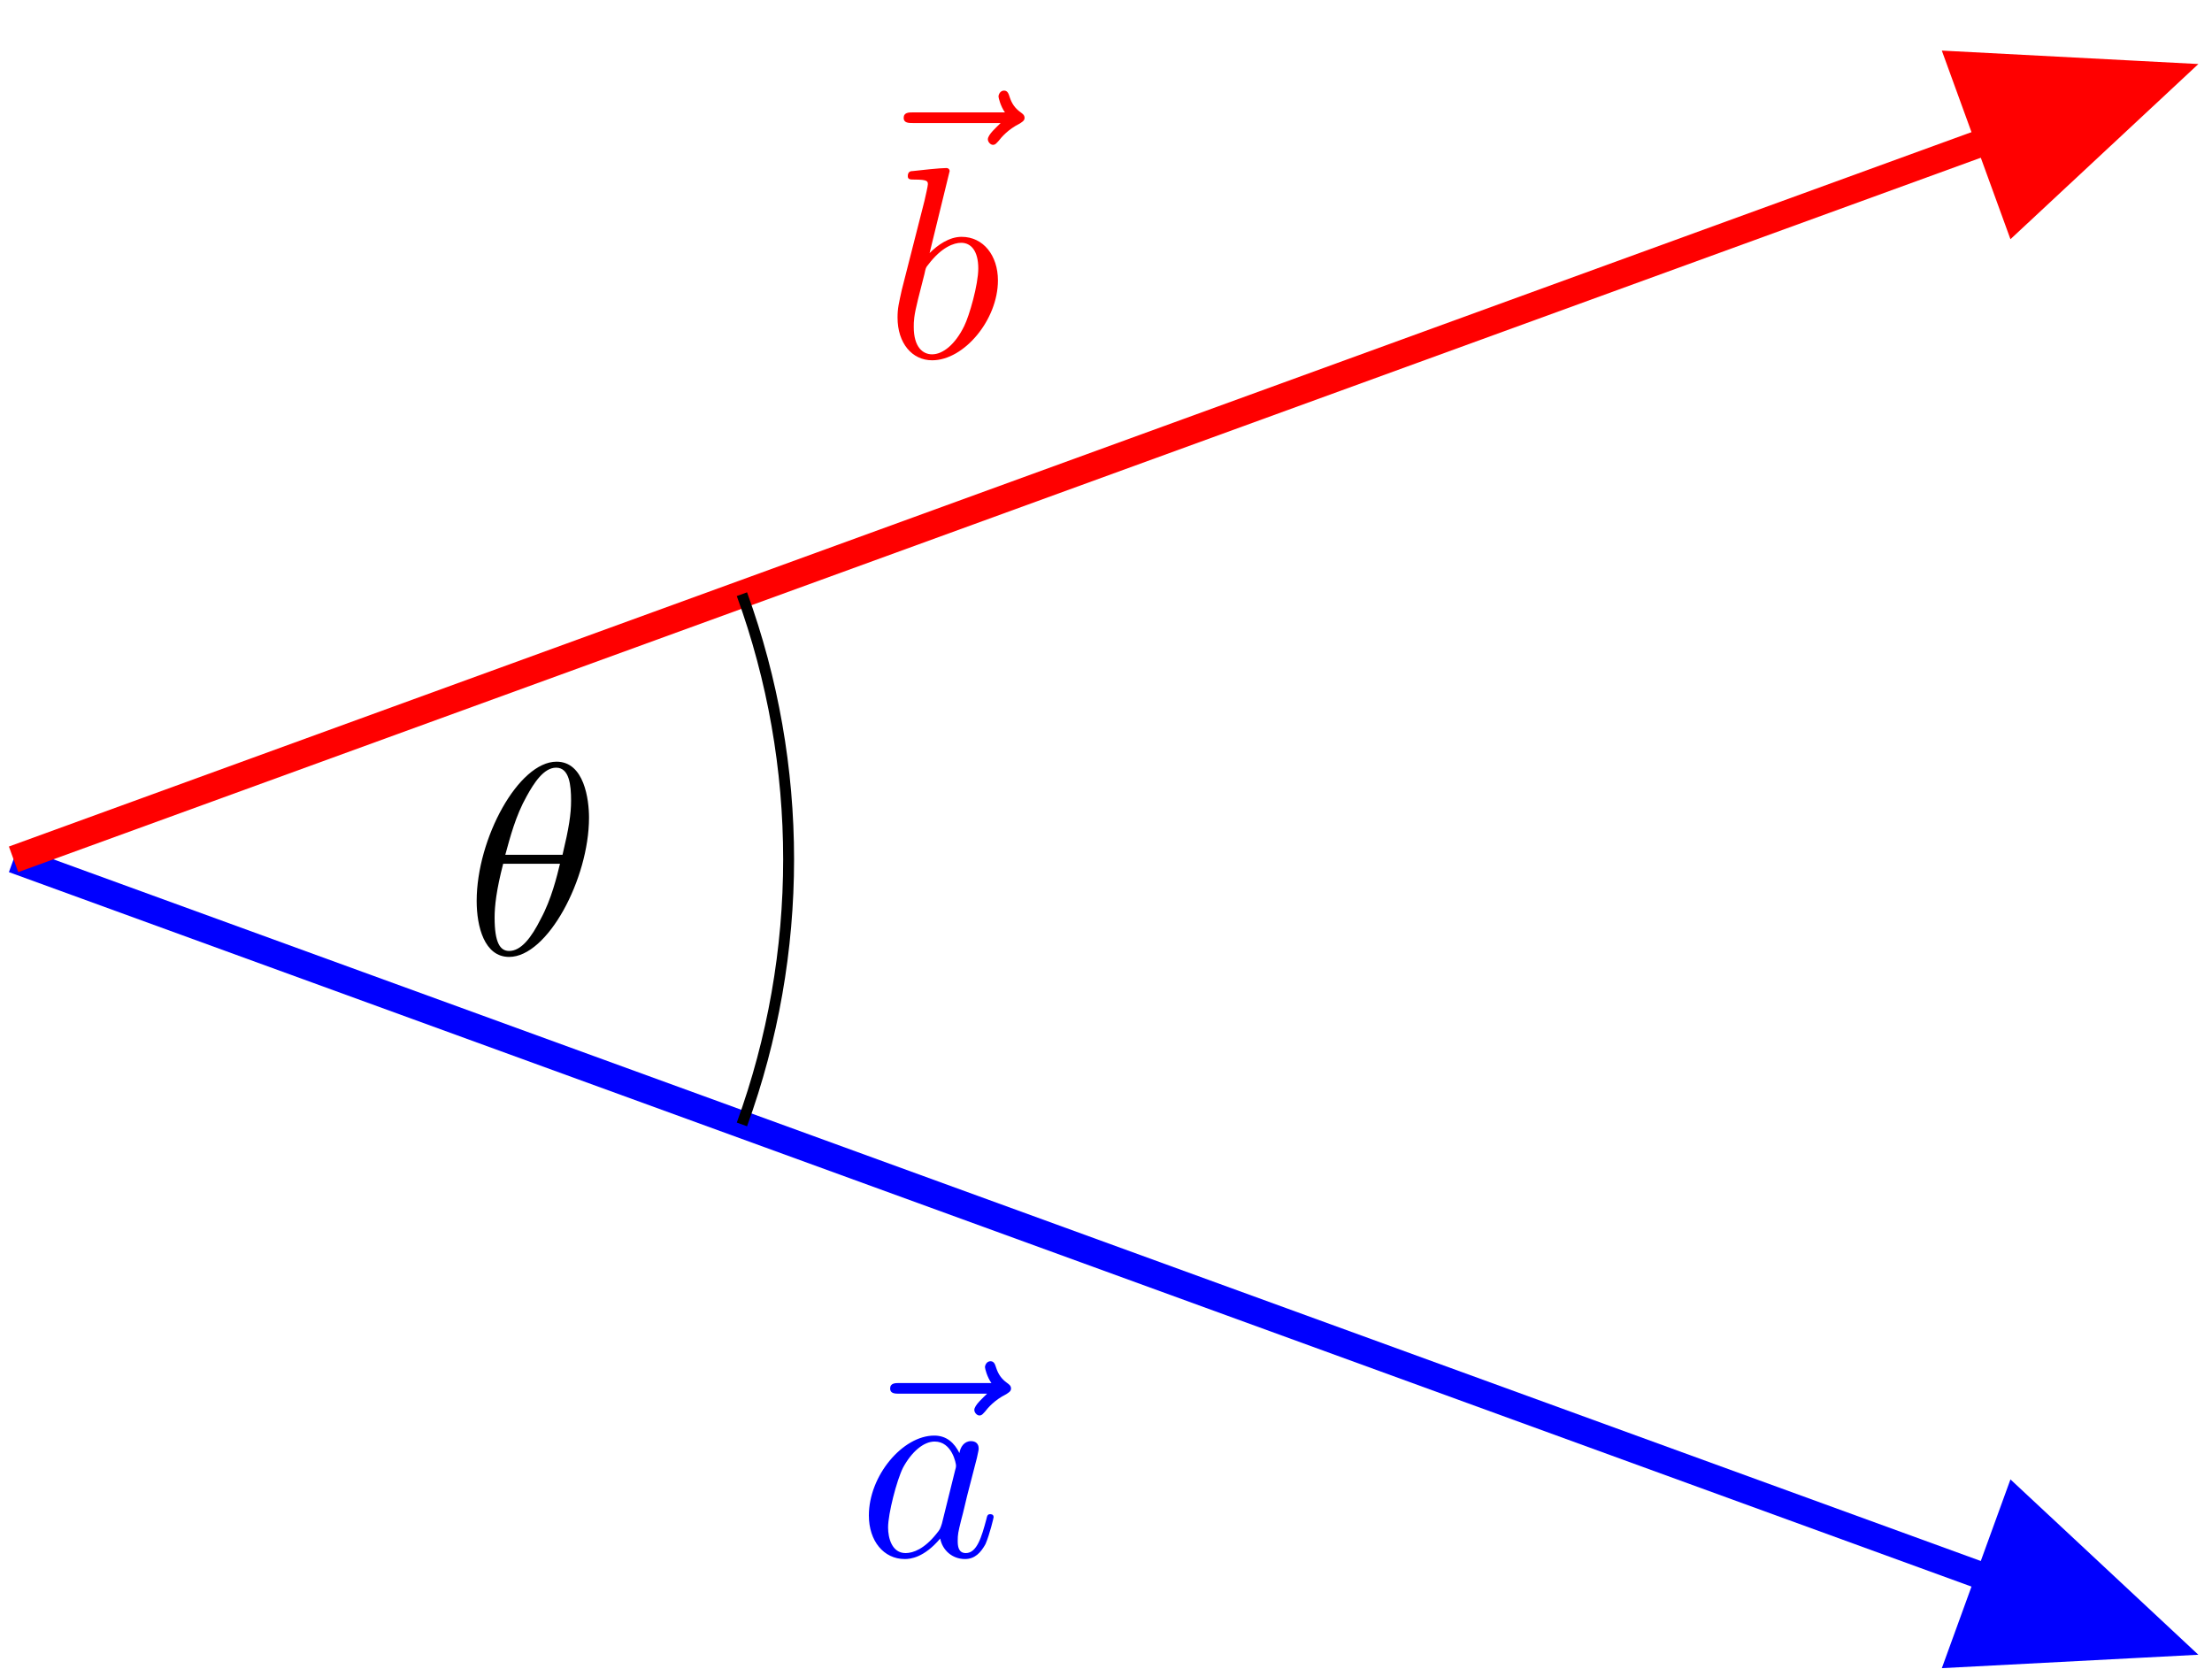
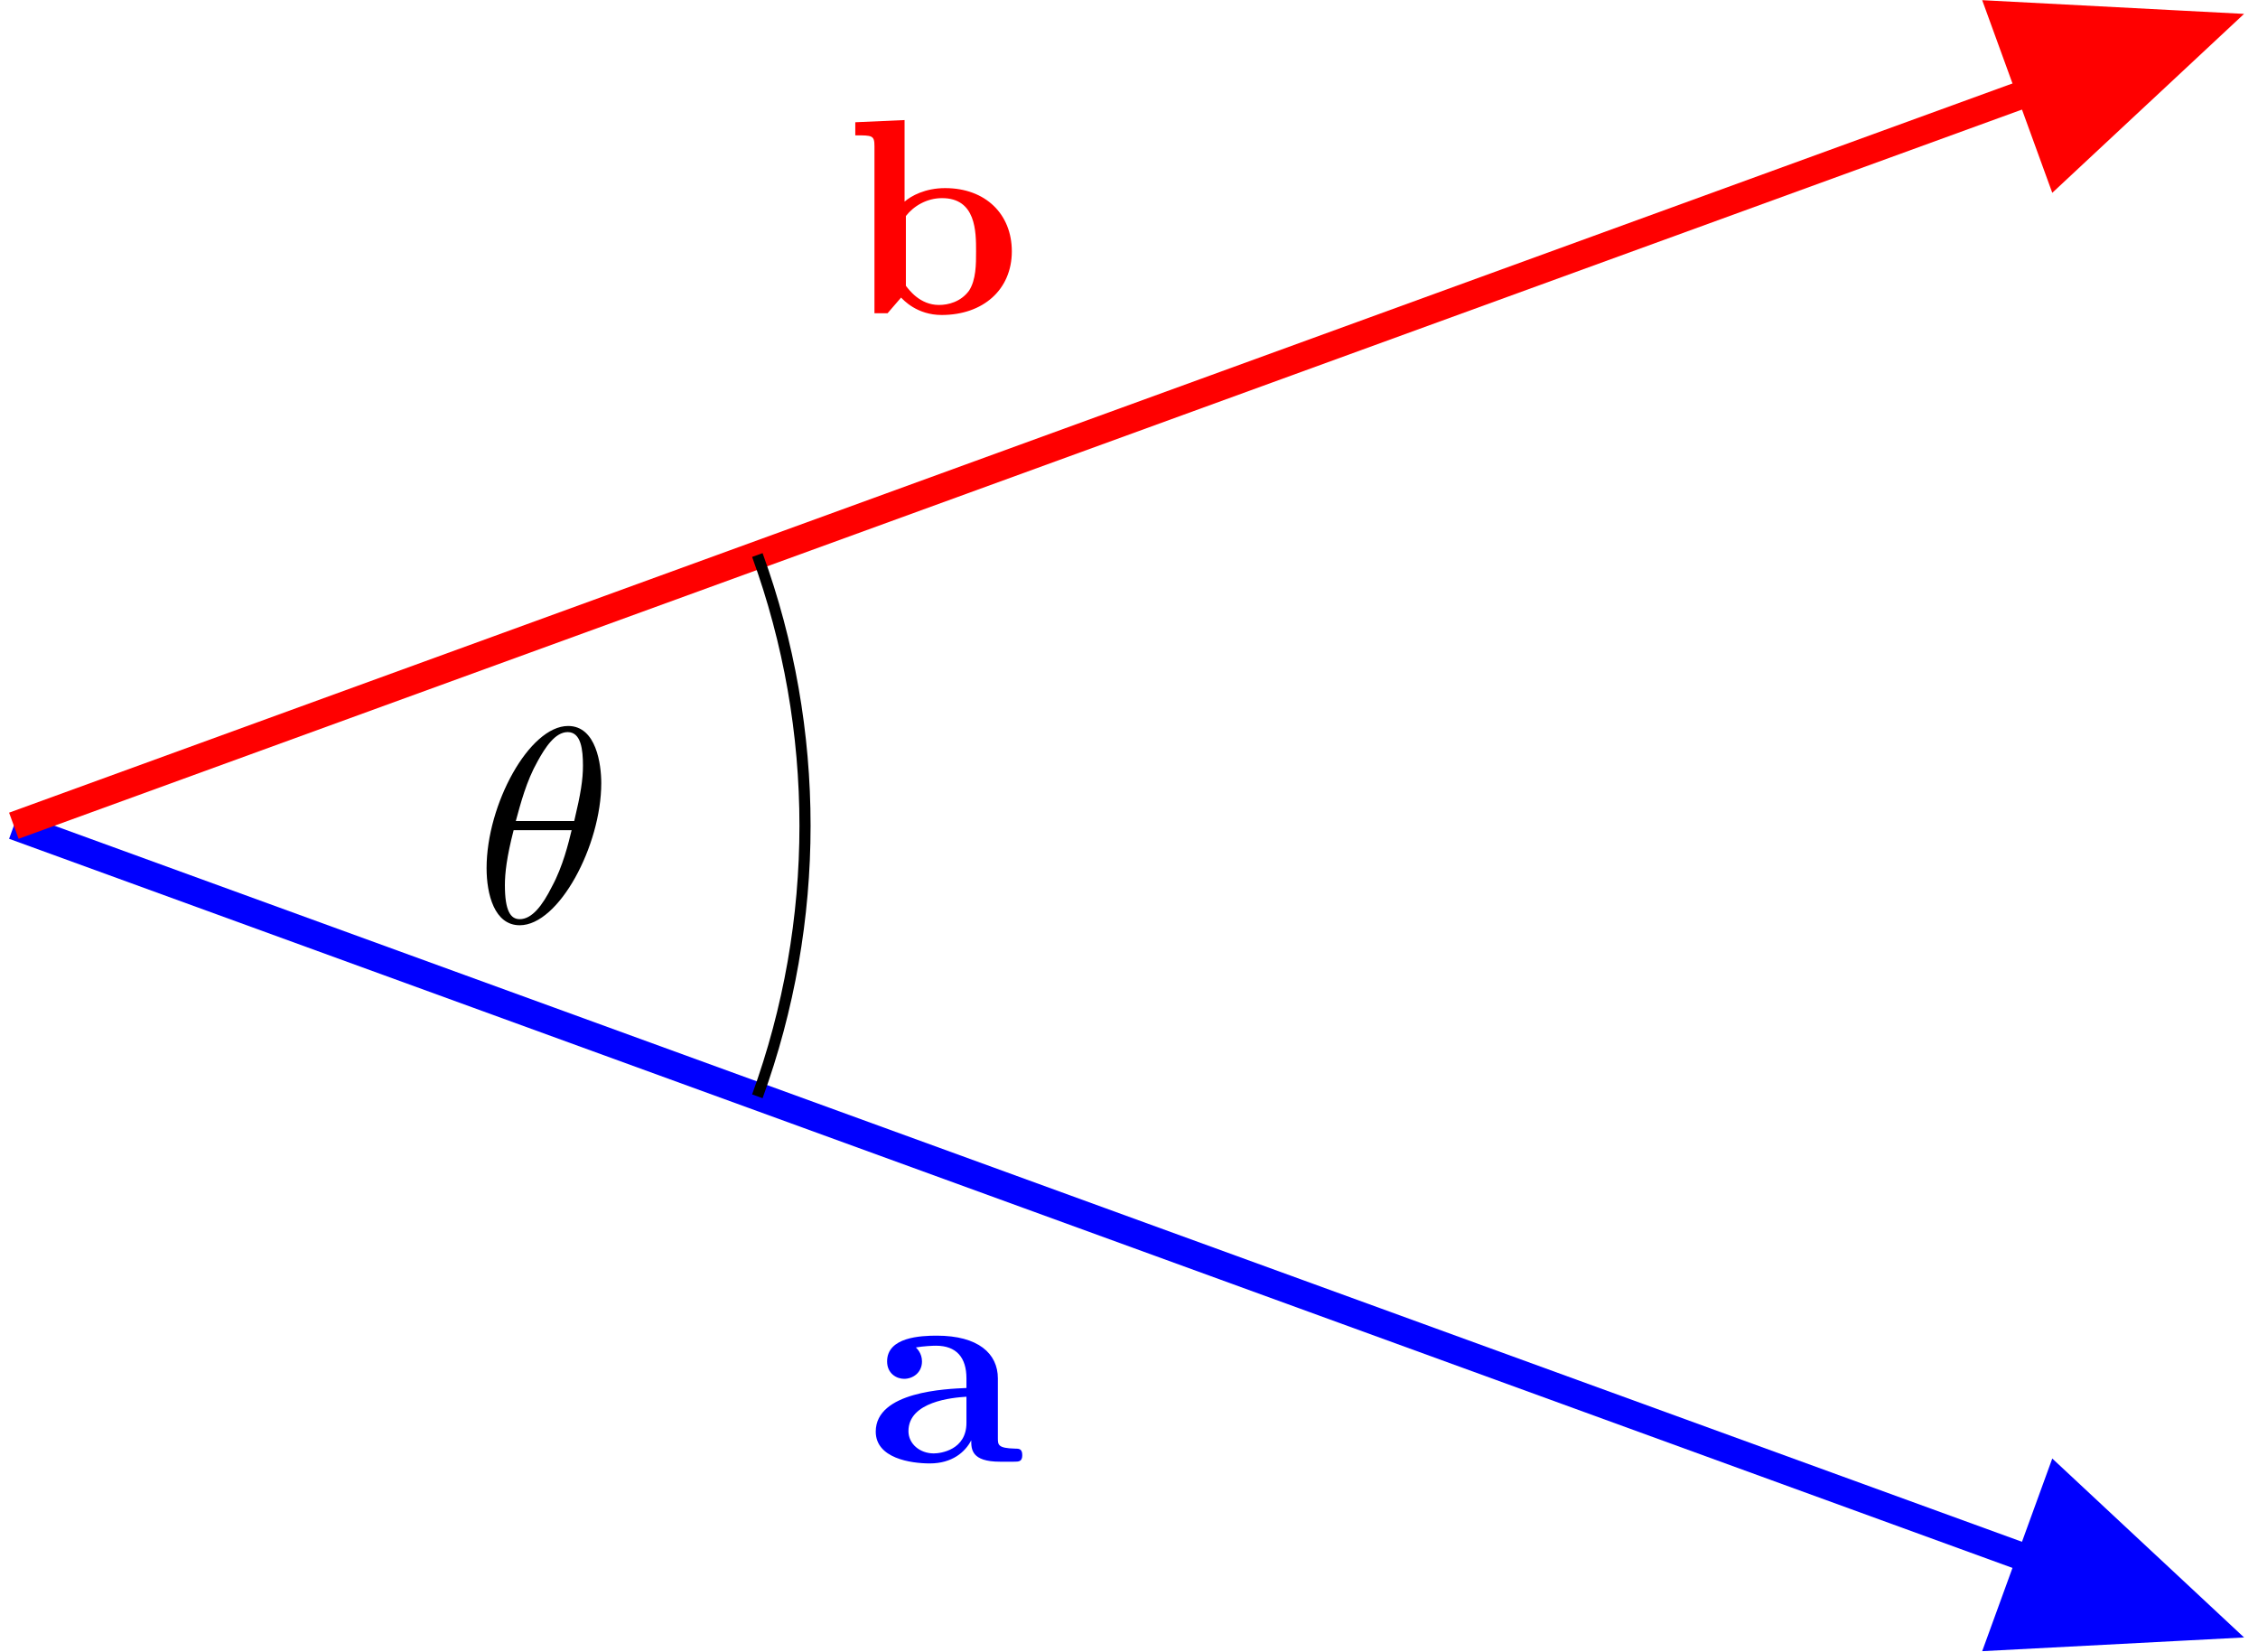
- <svg xmlns="http://www.w3.org/2000/svg" xmlns:xlink="http://www.w3.org/1999/xlink" width="80.907pt" height="61.011pt" viewBox="0 0 80.907 61.011">
+ <svg xmlns="http://www.w3.org/2000/svg" xmlns:xlink="http://www.w3.org/1999/xlink" width="80.907pt" height="59.168pt" viewBox="0 0 80.907 59.168">
  <defs>
    <g>
      <g id="glyph-0-0">
-         <path d="M 5.359 -5.938 C 5.219 -5.797 4.891 -5.516 4.891 -5.344 C 4.891 -5.25 4.984 -5.141 5.078 -5.141 C 5.172 -5.141 5.219 -5.219 5.281 -5.281 C 5.391 -5.422 5.625 -5.703 6.062 -5.922 C 6.125 -5.969 6.234 -6.016 6.234 -6.125 C 6.234 -6.234 6.156 -6.281 6.094 -6.328 C 5.875 -6.484 5.766 -6.656 5.688 -6.891 C 5.656 -6.984 5.625 -7.125 5.484 -7.125 C 5.344 -7.125 5.281 -6.984 5.281 -6.906 C 5.281 -6.859 5.359 -6.547 5.516 -6.328 L 2.156 -6.328 C 2 -6.328 1.812 -6.328 1.812 -6.125 C 1.812 -5.938 2 -5.938 2.156 -5.938 Z M 5.359 -5.938 " />
+         <path d="M 3.734 -0.766 C 3.734 -0.453 3.734 0 4.766 0 L 5.25 0 C 5.438 0 5.562 0 5.562 -0.234 C 5.562 -0.469 5.438 -0.469 5.297 -0.469 C 4.688 -0.484 4.688 -0.609 4.688 -0.844 L 4.688 -2.984 C 4.688 -3.875 3.984 -4.516 2.5 -4.516 C 1.938 -4.516 0.719 -4.469 0.719 -3.594 C 0.719 -3.156 1.062 -2.969 1.328 -2.969 C 1.641 -2.969 1.969 -3.188 1.969 -3.594 C 1.969 -3.891 1.781 -4.062 1.75 -4.094 C 2.031 -4.141 2.344 -4.156 2.469 -4.156 C 3.203 -4.156 3.562 -3.734 3.562 -2.984 L 3.562 -2.641 C 2.844 -2.609 0.312 -2.516 0.312 -1.078 C 0.312 -0.125 1.562 0.062 2.25 0.062 C 3.047 0.062 3.516 -0.344 3.734 -0.766 Z M 3.562 -2.328 L 3.562 -1.391 C 3.562 -0.422 2.641 -0.297 2.391 -0.297 C 1.891 -0.297 1.484 -0.641 1.484 -1.094 C 1.484 -2.156 3.062 -2.297 3.562 -2.328 Z M 3.562 -2.328 " />
      </g>
      <g id="glyph-0-1">
-         <path d="M 3.719 -3.766 C 3.531 -4.141 3.25 -4.406 2.797 -4.406 C 1.641 -4.406 0.406 -2.938 0.406 -1.484 C 0.406 -0.547 0.953 0.109 1.719 0.109 C 1.922 0.109 2.422 0.062 3.016 -0.641 C 3.094 -0.219 3.453 0.109 3.922 0.109 C 4.281 0.109 4.5 -0.125 4.672 -0.438 C 4.828 -0.797 4.969 -1.406 4.969 -1.422 C 4.969 -1.531 4.875 -1.531 4.844 -1.531 C 4.75 -1.531 4.734 -1.484 4.703 -1.344 C 4.531 -0.703 4.359 -0.109 3.953 -0.109 C 3.672 -0.109 3.656 -0.375 3.656 -0.562 C 3.656 -0.781 3.672 -0.875 3.781 -1.312 C 3.891 -1.719 3.906 -1.828 4 -2.203 L 4.359 -3.594 C 4.422 -3.875 4.422 -3.891 4.422 -3.938 C 4.422 -4.109 4.312 -4.203 4.141 -4.203 C 3.891 -4.203 3.75 -3.984 3.719 -3.766 Z M 3.078 -1.188 C 3.016 -1 3.016 -0.984 2.875 -0.812 C 2.438 -0.266 2.031 -0.109 1.75 -0.109 C 1.25 -0.109 1.109 -0.656 1.109 -1.047 C 1.109 -1.547 1.422 -2.766 1.656 -3.234 C 1.969 -3.812 2.406 -4.188 2.812 -4.188 C 3.453 -4.188 3.594 -3.375 3.594 -3.312 C 3.594 -3.25 3.578 -3.188 3.562 -3.141 Z M 3.078 -1.188 " />
+         <path d="M 2.141 -4 L 2.141 -6.922 L 0.375 -6.844 L 0.375 -6.375 C 0.984 -6.375 1.062 -6.375 1.062 -5.984 L 1.062 0 L 1.531 0 L 2.016 -0.562 C 2.094 -0.484 2.578 0.062 3.469 0.062 C 4.953 0.062 5.984 -0.844 5.984 -2.219 C 5.984 -3.547 5.047 -4.484 3.594 -4.484 C 2.875 -4.484 2.375 -4.203 2.141 -4 Z M 2.188 -0.984 L 2.188 -3.484 C 2.469 -3.844 2.938 -4.125 3.484 -4.125 C 4.703 -4.125 4.703 -2.922 4.703 -2.219 C 4.703 -1.75 4.703 -1.203 4.453 -0.812 C 4.156 -0.406 3.703 -0.297 3.375 -0.297 C 2.688 -0.297 2.297 -0.844 2.188 -0.984 Z M 2.188 -0.984 " />
      </g>
-       <g id="glyph-0-2">
-         <path d="M 2.375 -6.812 C 2.375 -6.812 2.375 -6.922 2.25 -6.922 C 2.031 -6.922 1.297 -6.844 1.031 -6.812 C 0.953 -6.812 0.844 -6.797 0.844 -6.625 C 0.844 -6.5 0.938 -6.5 1.094 -6.5 C 1.562 -6.5 1.578 -6.438 1.578 -6.328 C 1.578 -6.266 1.5 -5.922 1.453 -5.719 L 0.625 -2.469 C 0.516 -1.969 0.469 -1.797 0.469 -1.453 C 0.469 -0.516 1 0.109 1.734 0.109 C 2.906 0.109 4.141 -1.375 4.141 -2.812 C 4.141 -3.719 3.609 -4.406 2.812 -4.406 C 2.359 -4.406 1.938 -4.109 1.641 -3.812 Z M 1.453 -3.047 C 1.5 -3.266 1.5 -3.281 1.594 -3.391 C 2.078 -4.031 2.531 -4.188 2.797 -4.188 C 3.156 -4.188 3.422 -3.891 3.422 -3.25 C 3.422 -2.656 3.094 -1.516 2.906 -1.141 C 2.578 -0.469 2.125 -0.109 1.734 -0.109 C 1.391 -0.109 1.062 -0.375 1.062 -1.109 C 1.062 -1.312 1.062 -1.5 1.219 -2.125 Z M 1.453 -3.047 " />
-       </g>
-       <g id="glyph-0-3">
+       <g id="glyph-1-0">
        <path d="M 4.531 -4.984 C 4.531 -5.641 4.359 -7.031 3.344 -7.031 C 1.953 -7.031 0.422 -4.219 0.422 -1.938 C 0.422 -1 0.703 0.109 1.609 0.109 C 3.016 0.109 4.531 -2.75 4.531 -4.984 Z M 1.469 -3.625 C 1.641 -4.25 1.844 -5.047 2.25 -5.766 C 2.516 -6.25 2.875 -6.812 3.328 -6.812 C 3.812 -6.812 3.875 -6.172 3.875 -5.609 C 3.875 -5.109 3.797 -4.609 3.562 -3.625 Z M 3.469 -3.297 C 3.359 -2.844 3.156 -2 2.766 -1.281 C 2.422 -0.594 2.047 -0.109 1.609 -0.109 C 1.281 -0.109 1.078 -0.406 1.078 -1.328 C 1.078 -1.75 1.141 -2.328 1.391 -3.297 Z M 3.469 -3.297 " />
      </g>
    </g>
    <clipPath id="clip-0">
-       <path clip-rule="nonzero" d="M 0 17 L 80.906 17 L 80.906 61.012 L 0 61.012 Z M 0 17 " />
+       <path clip-rule="nonzero" d="M 0 15 L 80.906 15 L 80.906 59.168 L 0 59.168 Z M 0 15 " />
    </clipPath>
    <clipPath id="clip-1">
-       <path clip-rule="nonzero" d="M 57 40 L 80.906 40 L 80.906 61.012 L 57 61.012 Z M 57 40 " />
+       <path clip-rule="nonzero" d="M 57 39 L 80.906 39 L 80.906 59.168 L 57 59.168 Z M 57 39 " />
    </clipPath>
    <clipPath id="clip-2">
-       <path clip-rule="nonzero" d="M 0 0 L 80.906 0 L 80.906 46 L 0 46 Z M 0 0 " />
+       <path clip-rule="nonzero" d="M 0 0 L 80.906 0 L 80.906 44 L 0 44 Z M 0 0 " />
    </clipPath>
    <clipPath id="clip-3">
-       <path clip-rule="nonzero" d="M 57 0 L 80.906 0 L 80.906 22 L 57 22 Z M 57 0 " />
+       <path clip-rule="nonzero" d="M 57 0 L 80.906 0 L 80.906 21 L 57 21 Z M 57 0 " />
    </clipPath>
  </defs>
  <g clip-path="url(#clip-0)">
-     <path fill="none" stroke-width="0.996" stroke-linecap="butt" stroke-linejoin="miter" stroke="rgb(0%, 0%, 100%)" stroke-opacity="1" stroke-miterlimit="10" d="M -0.002 0.001 L 78.361 -28.522 " transform="matrix(1, 0, 0, -1, 0.498, 31.427)" />
+     <path fill="none" stroke-width="0.996" stroke-linecap="butt" stroke-linejoin="miter" stroke="rgb(0%, 0%, 100%)" stroke-opacity="1" stroke-miterlimit="10" d="M -0.002 -0.002 L 78.361 -28.521 " transform="matrix(1, 0, 0, -1, 0.498, 29.584)" />
  </g>
-   <path fill-rule="nonzero" fill="rgb(0%, 0%, 100%)" fill-opacity="1" d="M 73.746 54.98 L 79.211 60.078 L 71.75 60.469 Z M 73.746 54.98 " />
+   <path fill-rule="nonzero" fill="rgb(0%, 0%, 100%)" fill-opacity="1" d="M 73.746 53.137 L 79.211 58.234 L 71.75 58.625 Z M 73.746 53.137 " />
  <g clip-path="url(#clip-1)">
-     <path fill="none" stroke-width="0.996" stroke-linecap="butt" stroke-linejoin="miter" stroke="rgb(0%, 0%, 100%)" stroke-opacity="1" stroke-miterlimit="10" d="M -6.506 2.92 L 0.373 -0.002 L -6.504 -2.92 Z M -6.506 2.92 " transform="matrix(0.93968, 0.34201, 0.34201, -0.93968, 78.86087, 59.94908)" />
+     <path fill="none" stroke-width="0.996" stroke-linecap="butt" stroke-linejoin="miter" stroke="rgb(0%, 0%, 100%)" stroke-opacity="1" stroke-miterlimit="10" d="M -6.506 2.92 L 0.373 -0.001 L -6.505 -2.92 Z M -6.506 2.92 " transform="matrix(0.93968, 0.34201, 0.34201, -0.93968, 78.86087, 58.10608)" />
  </g>
  <g fill="rgb(0%, 0%, 100%)" fill-opacity="1">
-     <use xlink:href="#glyph-0-0" x="30.746" y="56.906" />
-   </g>
-   <g fill="rgb(0%, 0%, 100%)" fill-opacity="1">
-     <use xlink:href="#glyph-0-1" x="31.374" y="56.906" />
+     <use xlink:href="#glyph-0-0" x="31.067" y="52.373" />
  </g>
  <g clip-path="url(#clip-2)">
-     <path fill="none" stroke-width="0.996" stroke-linecap="butt" stroke-linejoin="miter" stroke="rgb(100%, 0%, 0%)" stroke-opacity="1" stroke-miterlimit="10" d="M -0.002 0.001 L 78.361 28.521 " transform="matrix(1, 0, 0, -1, 0.498, 31.427)" />
+     <path fill="none" stroke-width="0.996" stroke-linecap="butt" stroke-linejoin="miter" stroke="rgb(100%, 0%, 0%)" stroke-opacity="1" stroke-miterlimit="10" d="M -0.002 -0.002 L 78.361 28.521 " transform="matrix(1, 0, 0, -1, 0.498, 29.584)" />
  </g>
-   <path fill-rule="nonzero" fill="rgb(100%, 0%, 0%)" fill-opacity="1" d="M 71.75 2.387 L 79.211 2.777 L 73.746 7.871 Z M 71.75 2.387 " />
+   <path fill-rule="nonzero" fill="rgb(100%, 0%, 0%)" fill-opacity="1" d="M 71.75 0.543 L 79.211 0.934 L 73.746 6.031 Z M 71.75 0.543 " />
  <g clip-path="url(#clip-3)">
-     <path fill="none" stroke-width="0.996" stroke-linecap="butt" stroke-linejoin="miter" stroke="rgb(100%, 0%, 0%)" stroke-opacity="1" stroke-miterlimit="10" d="M -6.505 2.919 L 0.373 0 L -6.505 -2.917 Z M -6.505 2.919 " transform="matrix(0.93968, -0.34201, -0.34201, -0.93968, 78.86087, 2.90492)" />
+     <path fill="none" stroke-width="0.996" stroke-linecap="butt" stroke-linejoin="miter" stroke="rgb(100%, 0%, 0%)" stroke-opacity="1" stroke-miterlimit="10" d="M -6.505 2.92 L 0.373 0.001 L -6.506 -2.92 Z M -6.505 2.92 " transform="matrix(0.93968, -0.34201, -0.34201, -0.93968, 78.86087, 1.06192)" />
  </g>
  <g fill="rgb(100%, 0%, 0%)" fill-opacity="1">
-     <use xlink:href="#glyph-0-0" x="31.241" y="10.438" />
+     <use xlink:href="#glyph-0-1" x="30.271" y="11.224" />
  </g>
-   <g fill="rgb(100%, 0%, 0%)" fill-opacity="1">
-     <use xlink:href="#glyph-0-2" x="32.36" y="13.067" />
-   </g>
-   <path fill="none" stroke-width="0.399" stroke-linecap="butt" stroke-linejoin="miter" stroke="rgb(0%, 0%, 0%)" stroke-opacity="1" stroke-miterlimit="10" d="M 26.639 -9.694 C 28.916 -3.432 28.916 3.435 26.639 9.697 " transform="matrix(1, 0, 0, -1, 0.498, 31.427)" />
+   <path fill="none" stroke-width="0.399" stroke-linecap="butt" stroke-linejoin="miter" stroke="rgb(0%, 0%, 0%)" stroke-opacity="1" stroke-miterlimit="10" d="M 26.639 -9.697 C 28.916 -3.436 28.916 3.436 26.639 9.697 " transform="matrix(1, 0, 0, -1, 0.498, 29.584)" />
  <g fill="rgb(0%, 0%, 0%)" fill-opacity="1">
-     <use xlink:href="#glyph-0-3" x="17.013" y="34.886" />
+     <use xlink:href="#glyph-1-0" x="17.013" y="33.043" />
  </g>
</svg>
